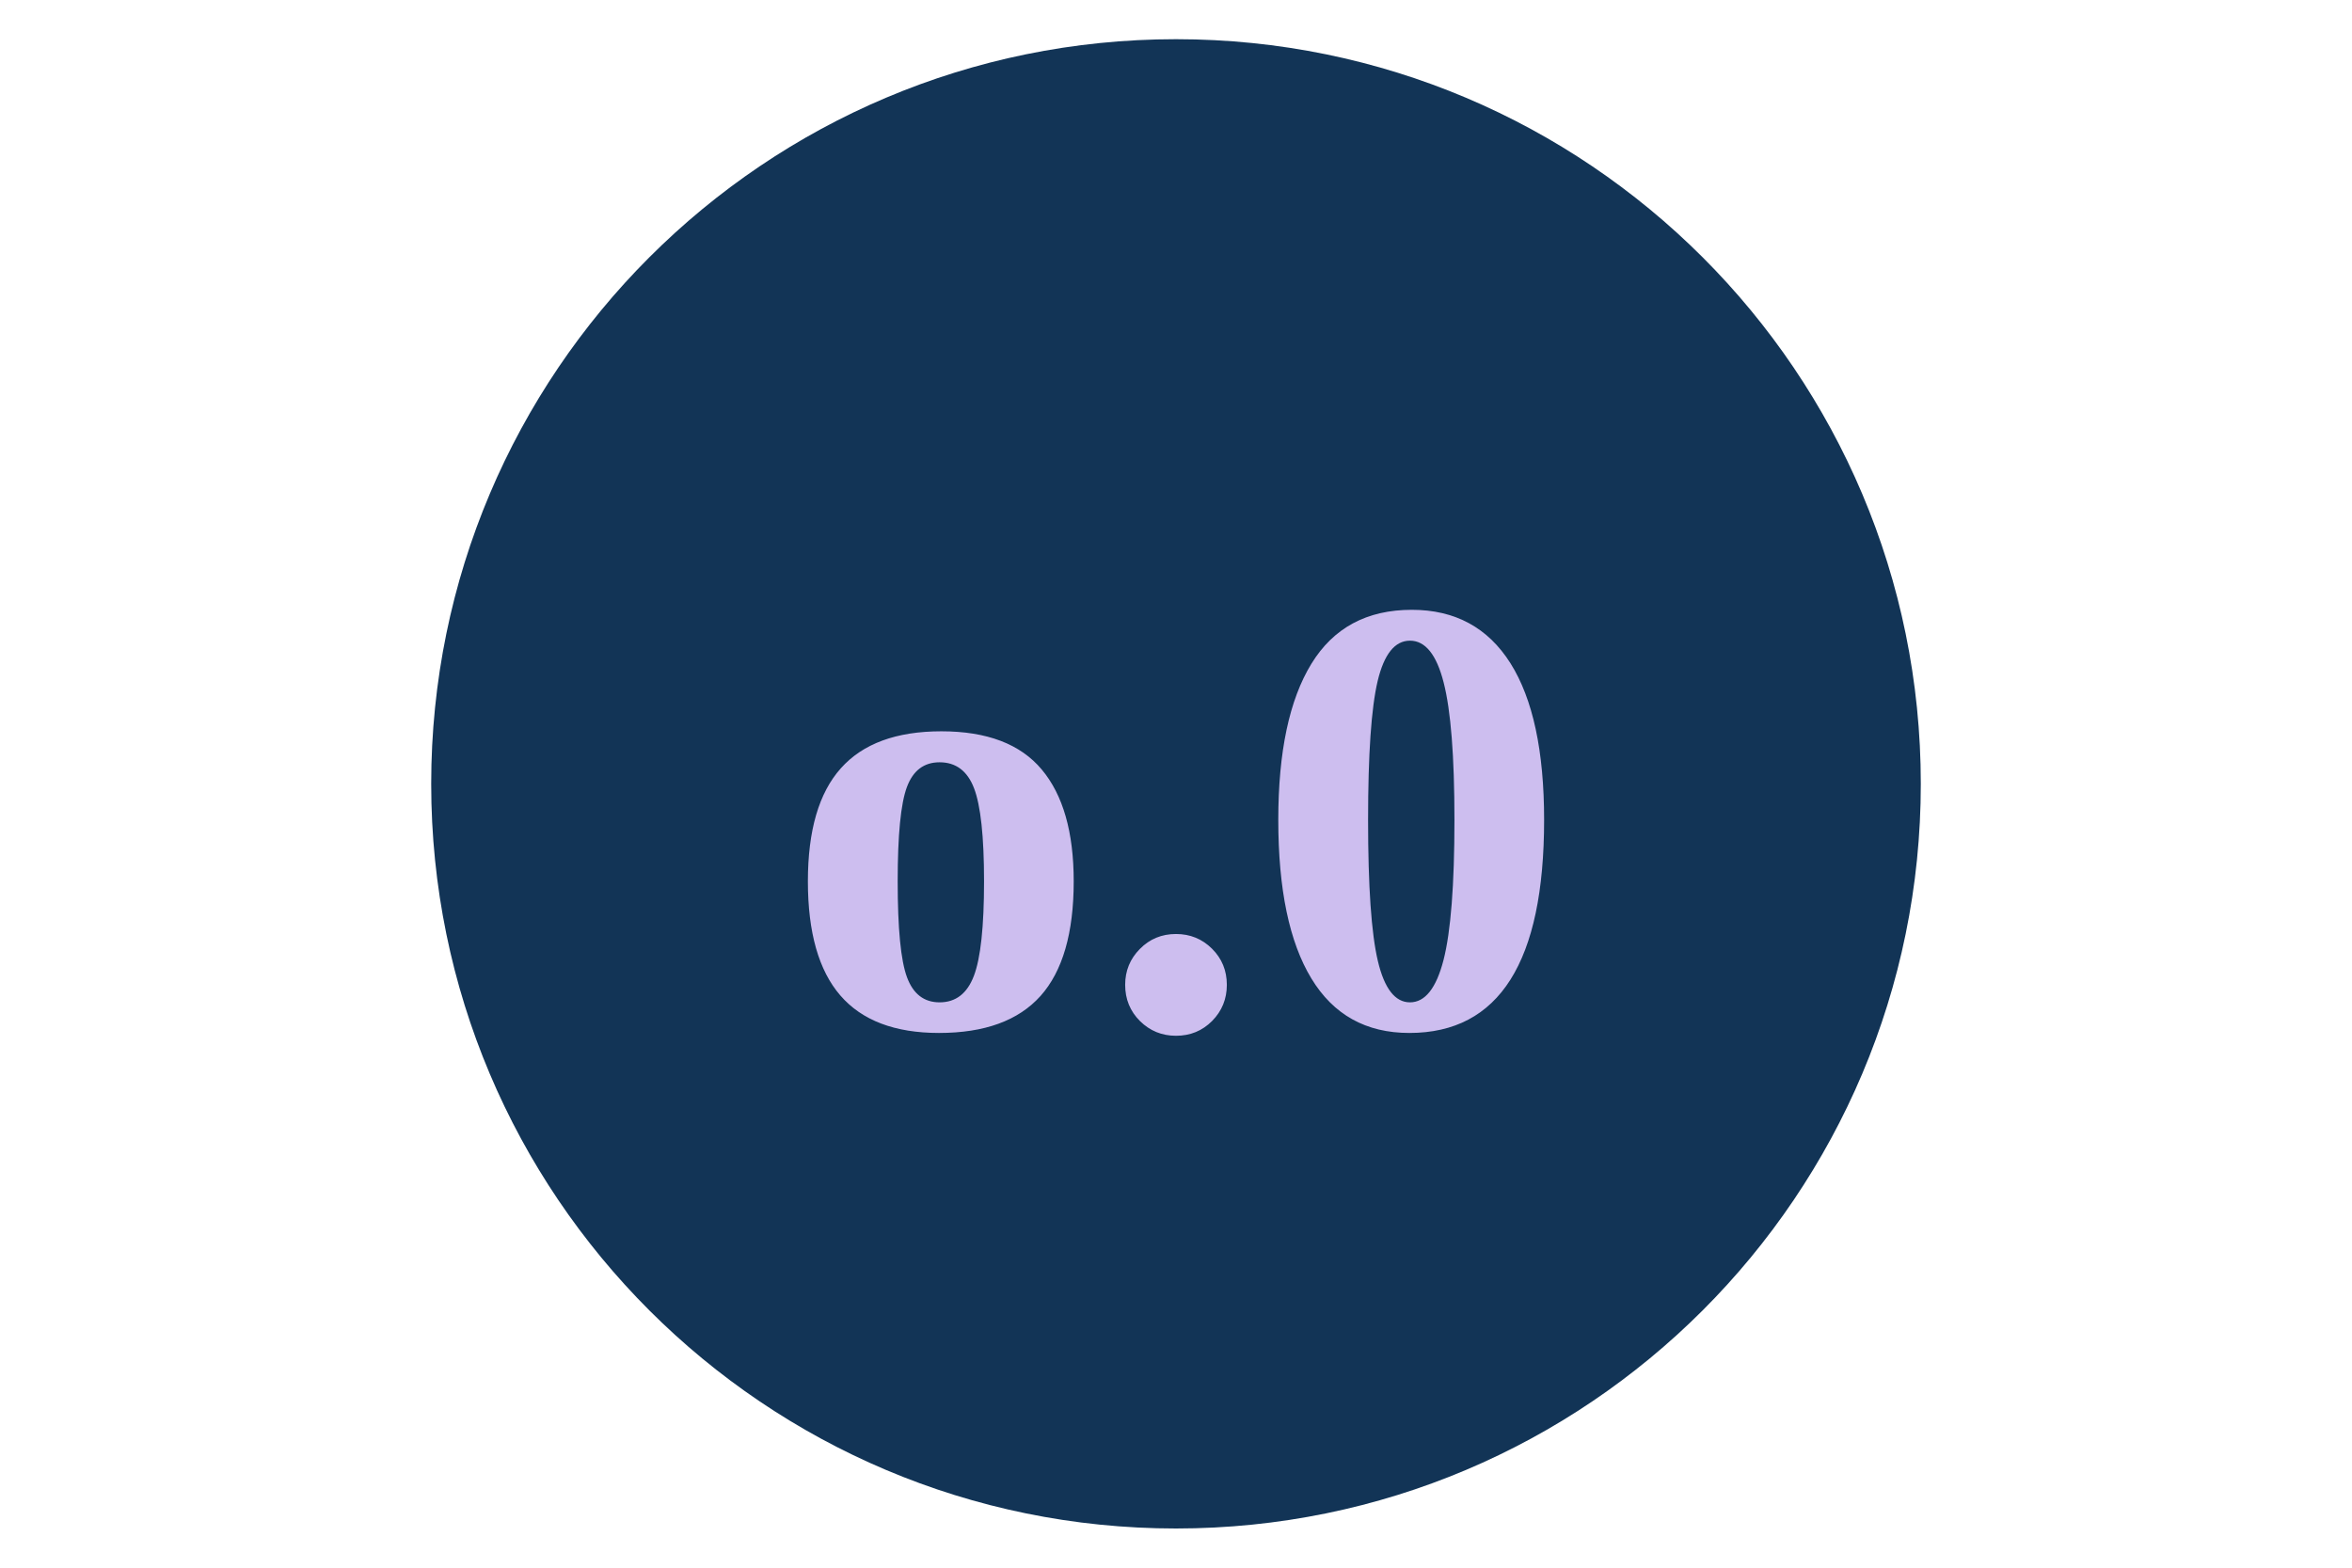
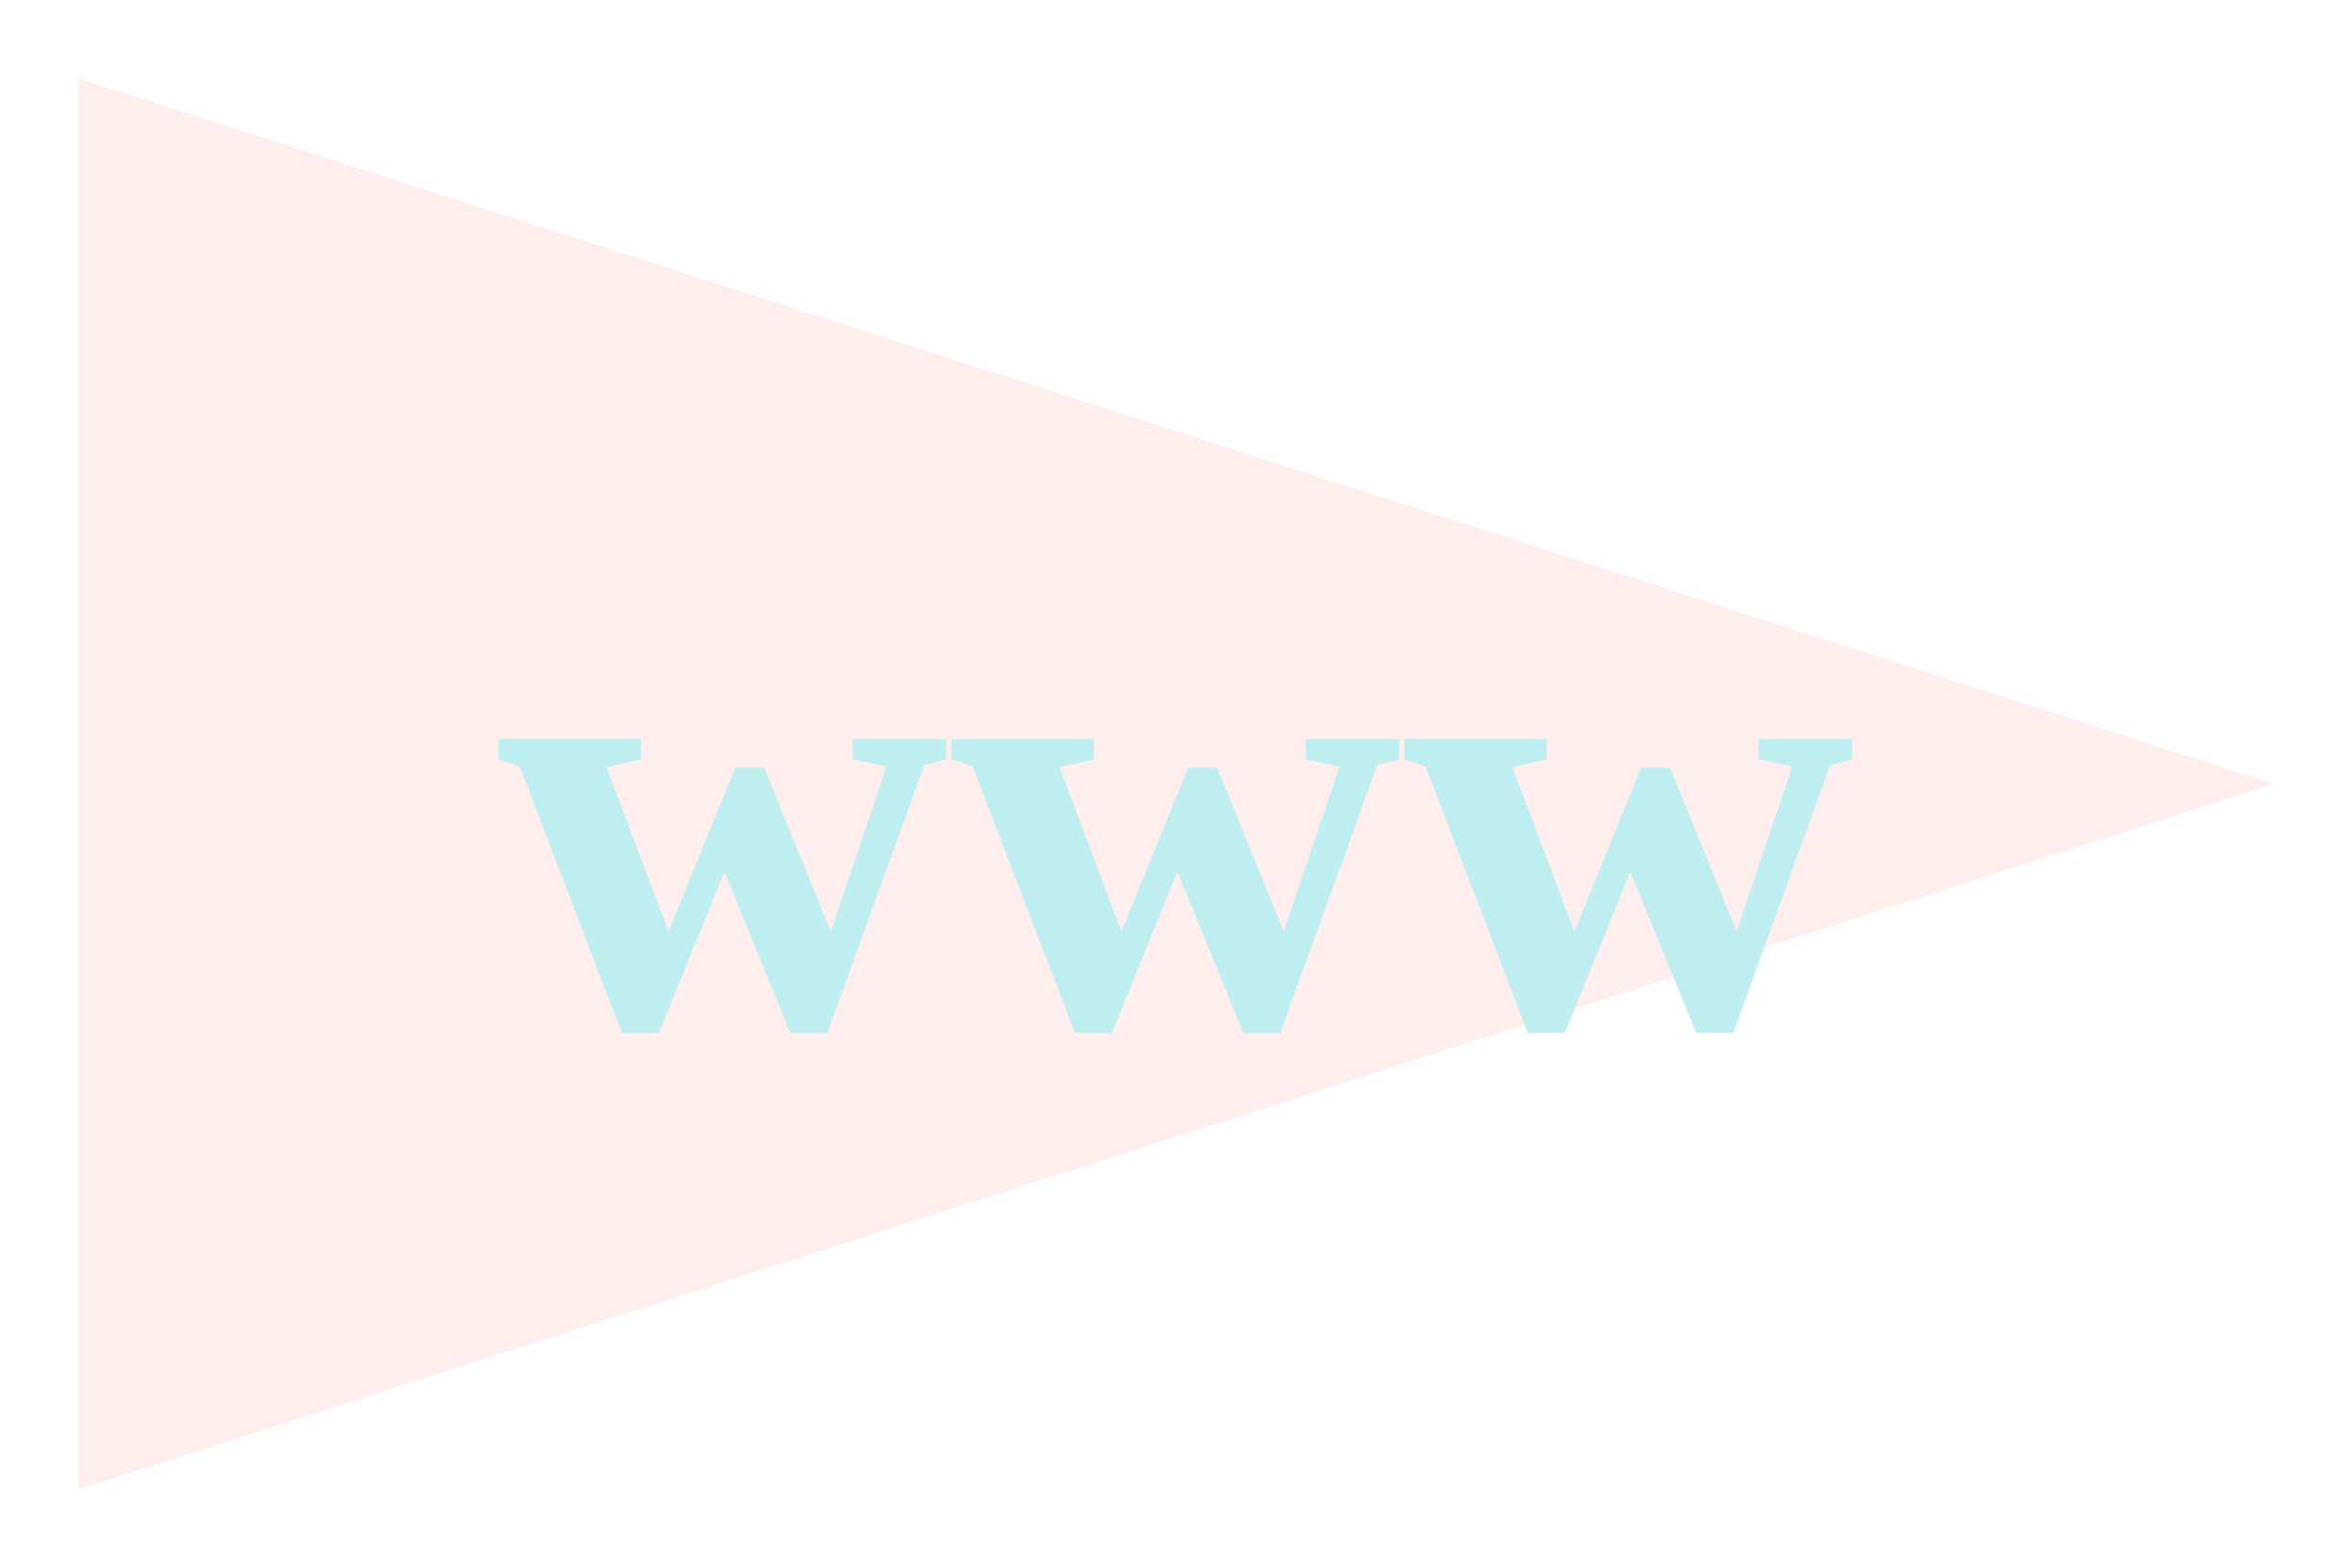
<svg xmlns="http://www.w3.org/2000/svg" width="300" height="200">
-   <circle r="95" cx="150" cy="100" fill="#123456" />
-   <text x="150" y="131" text-anchor="middle" font-size="80" font-weight="bold" fill="#CDbeef">o.0</text>
+   <polygon points="10,10 10,190 290,100" fill="#feeeed" />
+   <text x="150" y="131" text-anchor="middle" font-size="80" font-weight="bold" fill="#beeeef">www</text>
</svg>
